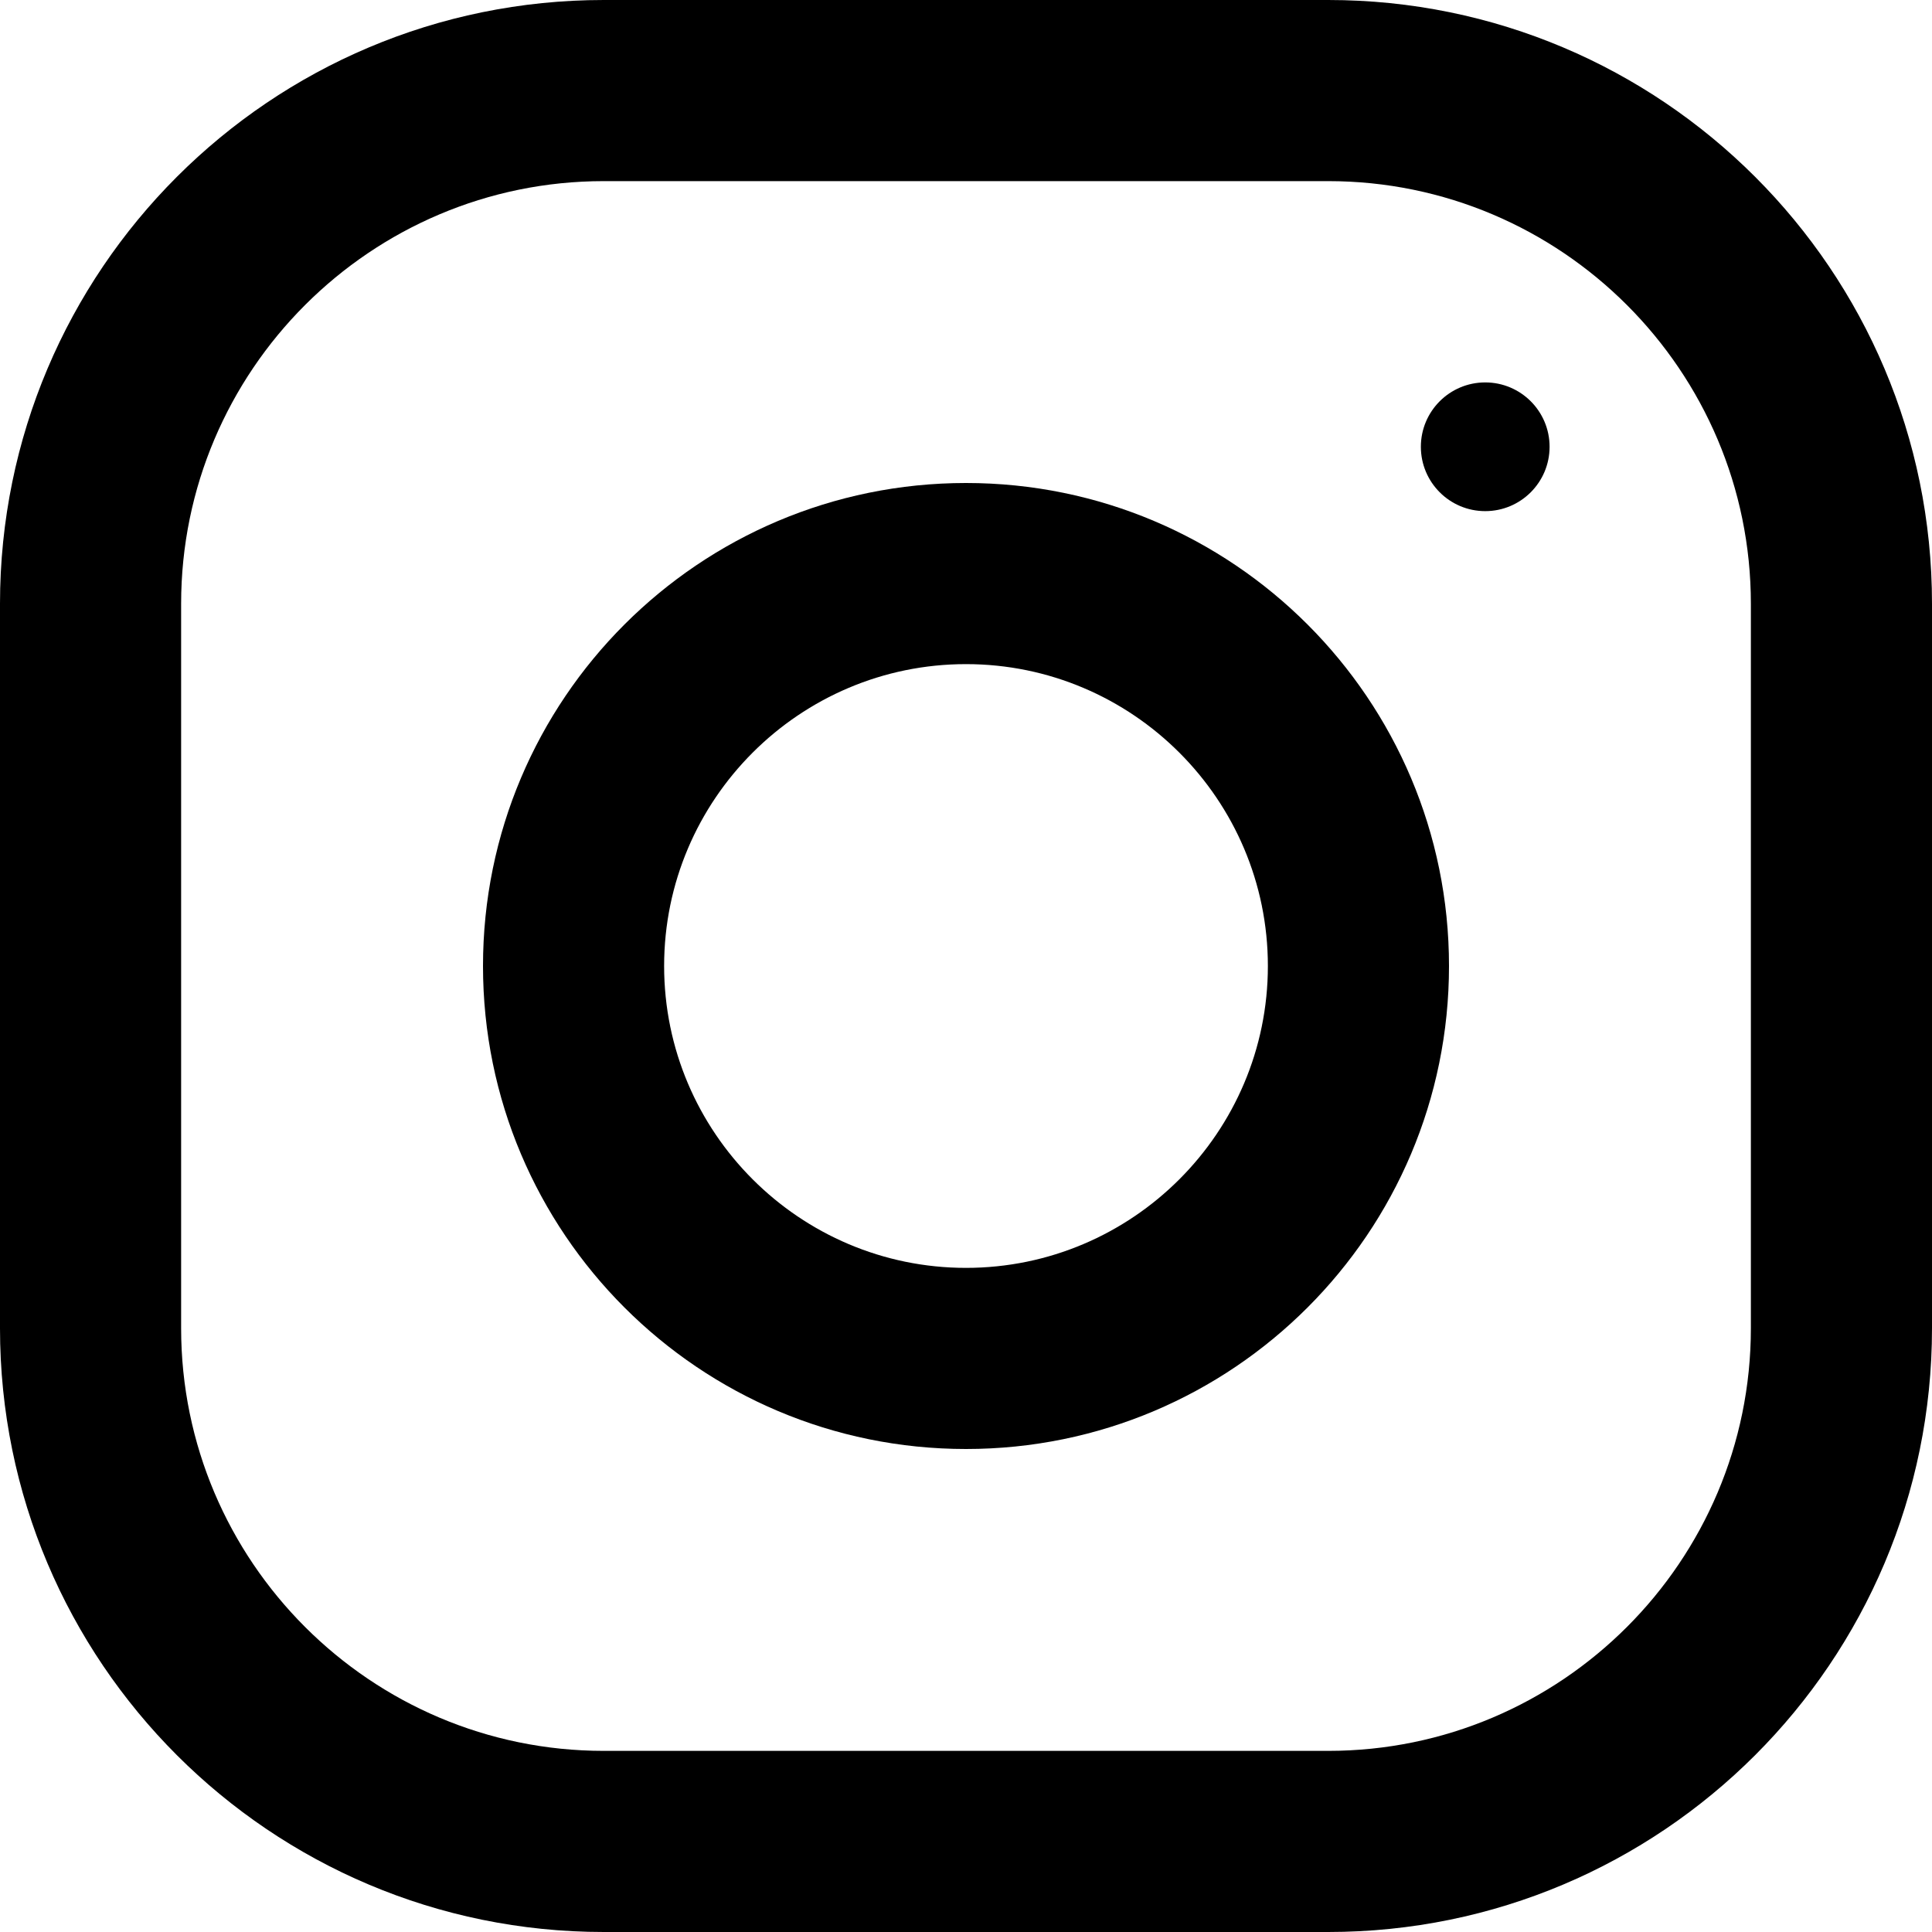
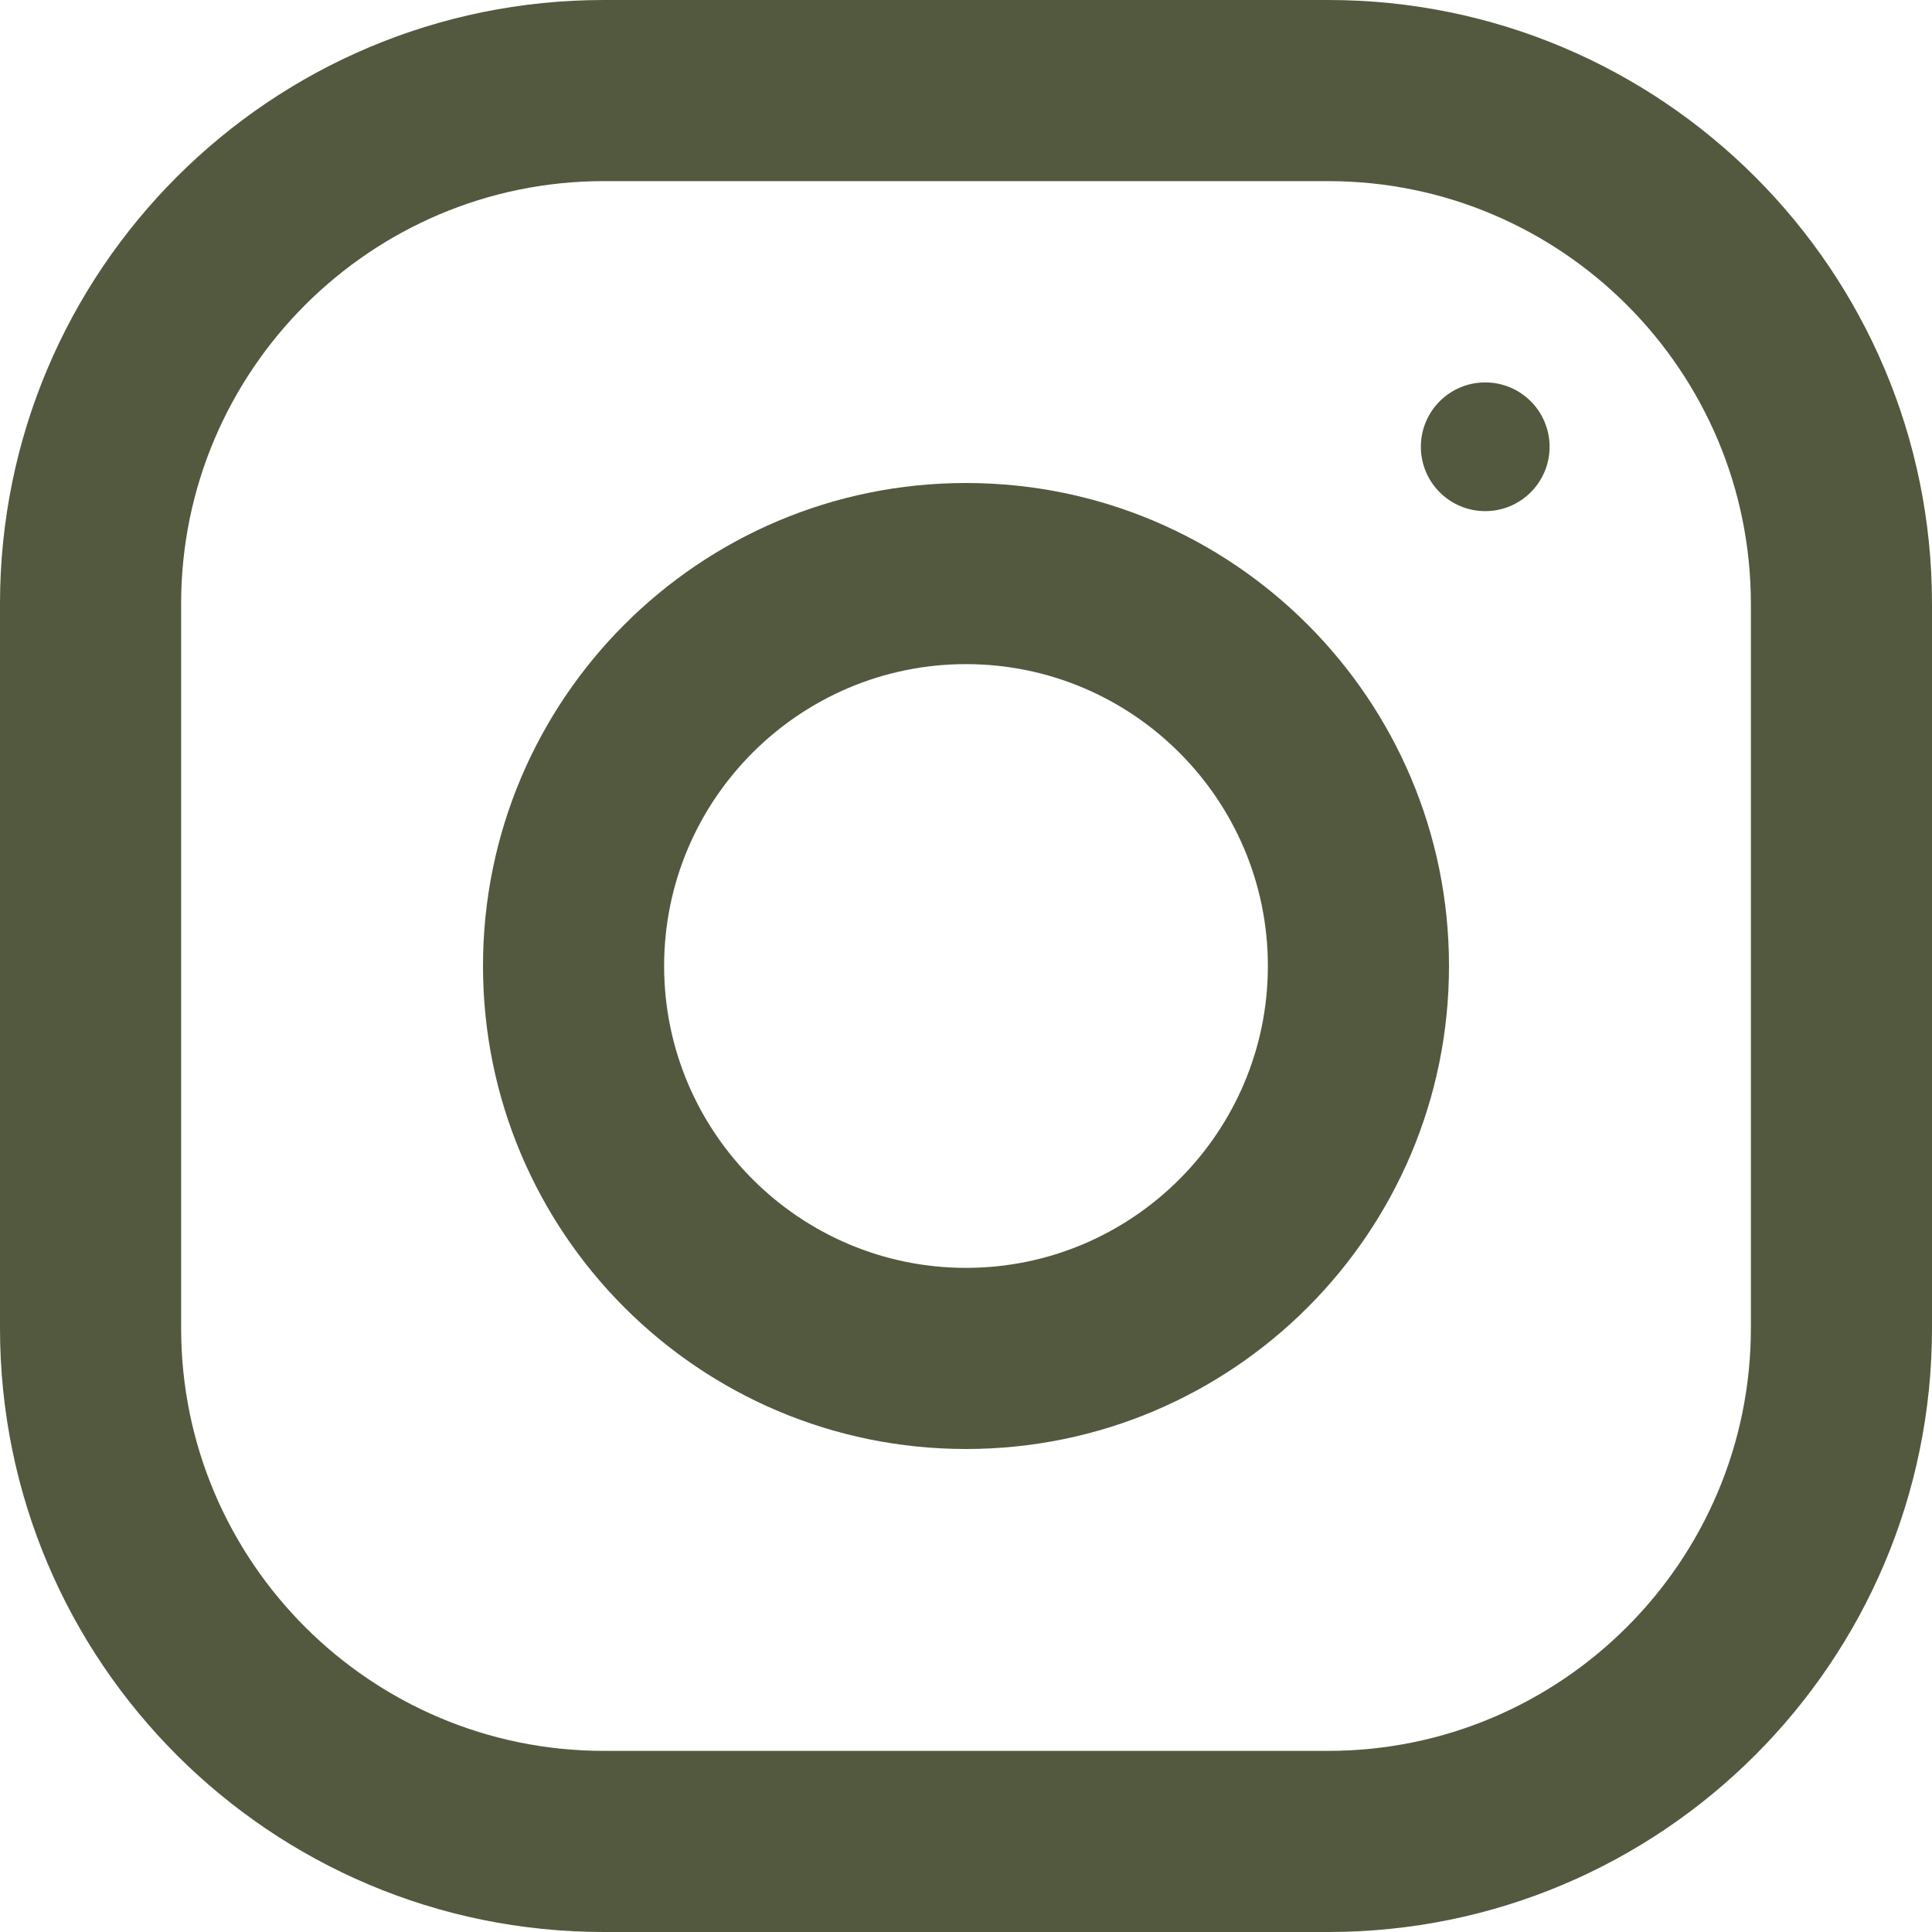
- <svg xmlns="http://www.w3.org/2000/svg" version="1.1" id="Capa_1" x="0px" y="0px" viewBox="0 0 512 512" style="enable-background:new 0 0 512 512;" xml:space="preserve">
+ <svg xmlns="http://www.w3.org/2000/svg" version="1.1" id="Capa_1" x="0px" y="0px" viewBox="0 0 512 512" fill="#52593f" style="enable-background:new 0 0 512 512;" xml:space="preserve">
  <g>
    <g>
      <path d="M352,0H160C71.648,0,0,71.648,0,160v192c0,88.352,71.648,160,160,160h192c88.352,0,160-71.648,160-160V160    C512,71.648,440.352,0,352,0z M464,352c0,61.76-50.24,112-112,112H160c-61.76,0-112-50.24-112-112V160C48,98.24,98.24,48,160,48    h192c61.76,0,112,50.24,112,112V352z" />
    </g>
  </g>
  <g>
    <g>
      <path d="M256,128c-70.688,0-128,57.312-128,128s57.312,128,128,128s128-57.312,128-128S326.688,128,256,128z M256,336    c-44.096,0-80-35.904-80-80c0-44.128,35.904-80,80-80s80,35.872,80,80C336,300.096,300.096,336,256,336z" />
    </g>
  </g>
  <g>
    <g>
      <circle cx="393.6" cy="118.4" r="17.056" />
    </g>
  </g>
  <g>
</g>
  <g>
</g>
  <g>
</g>
  <g>
</g>
  <g>
</g>
  <g>
</g>
  <g>
</g>
  <g>
</g>
  <g>
</g>
  <g>
</g>
  <g>
</g>
  <g>
</g>
  <g>
</g>
  <g>
</g>
  <g>
</g>
</svg>
